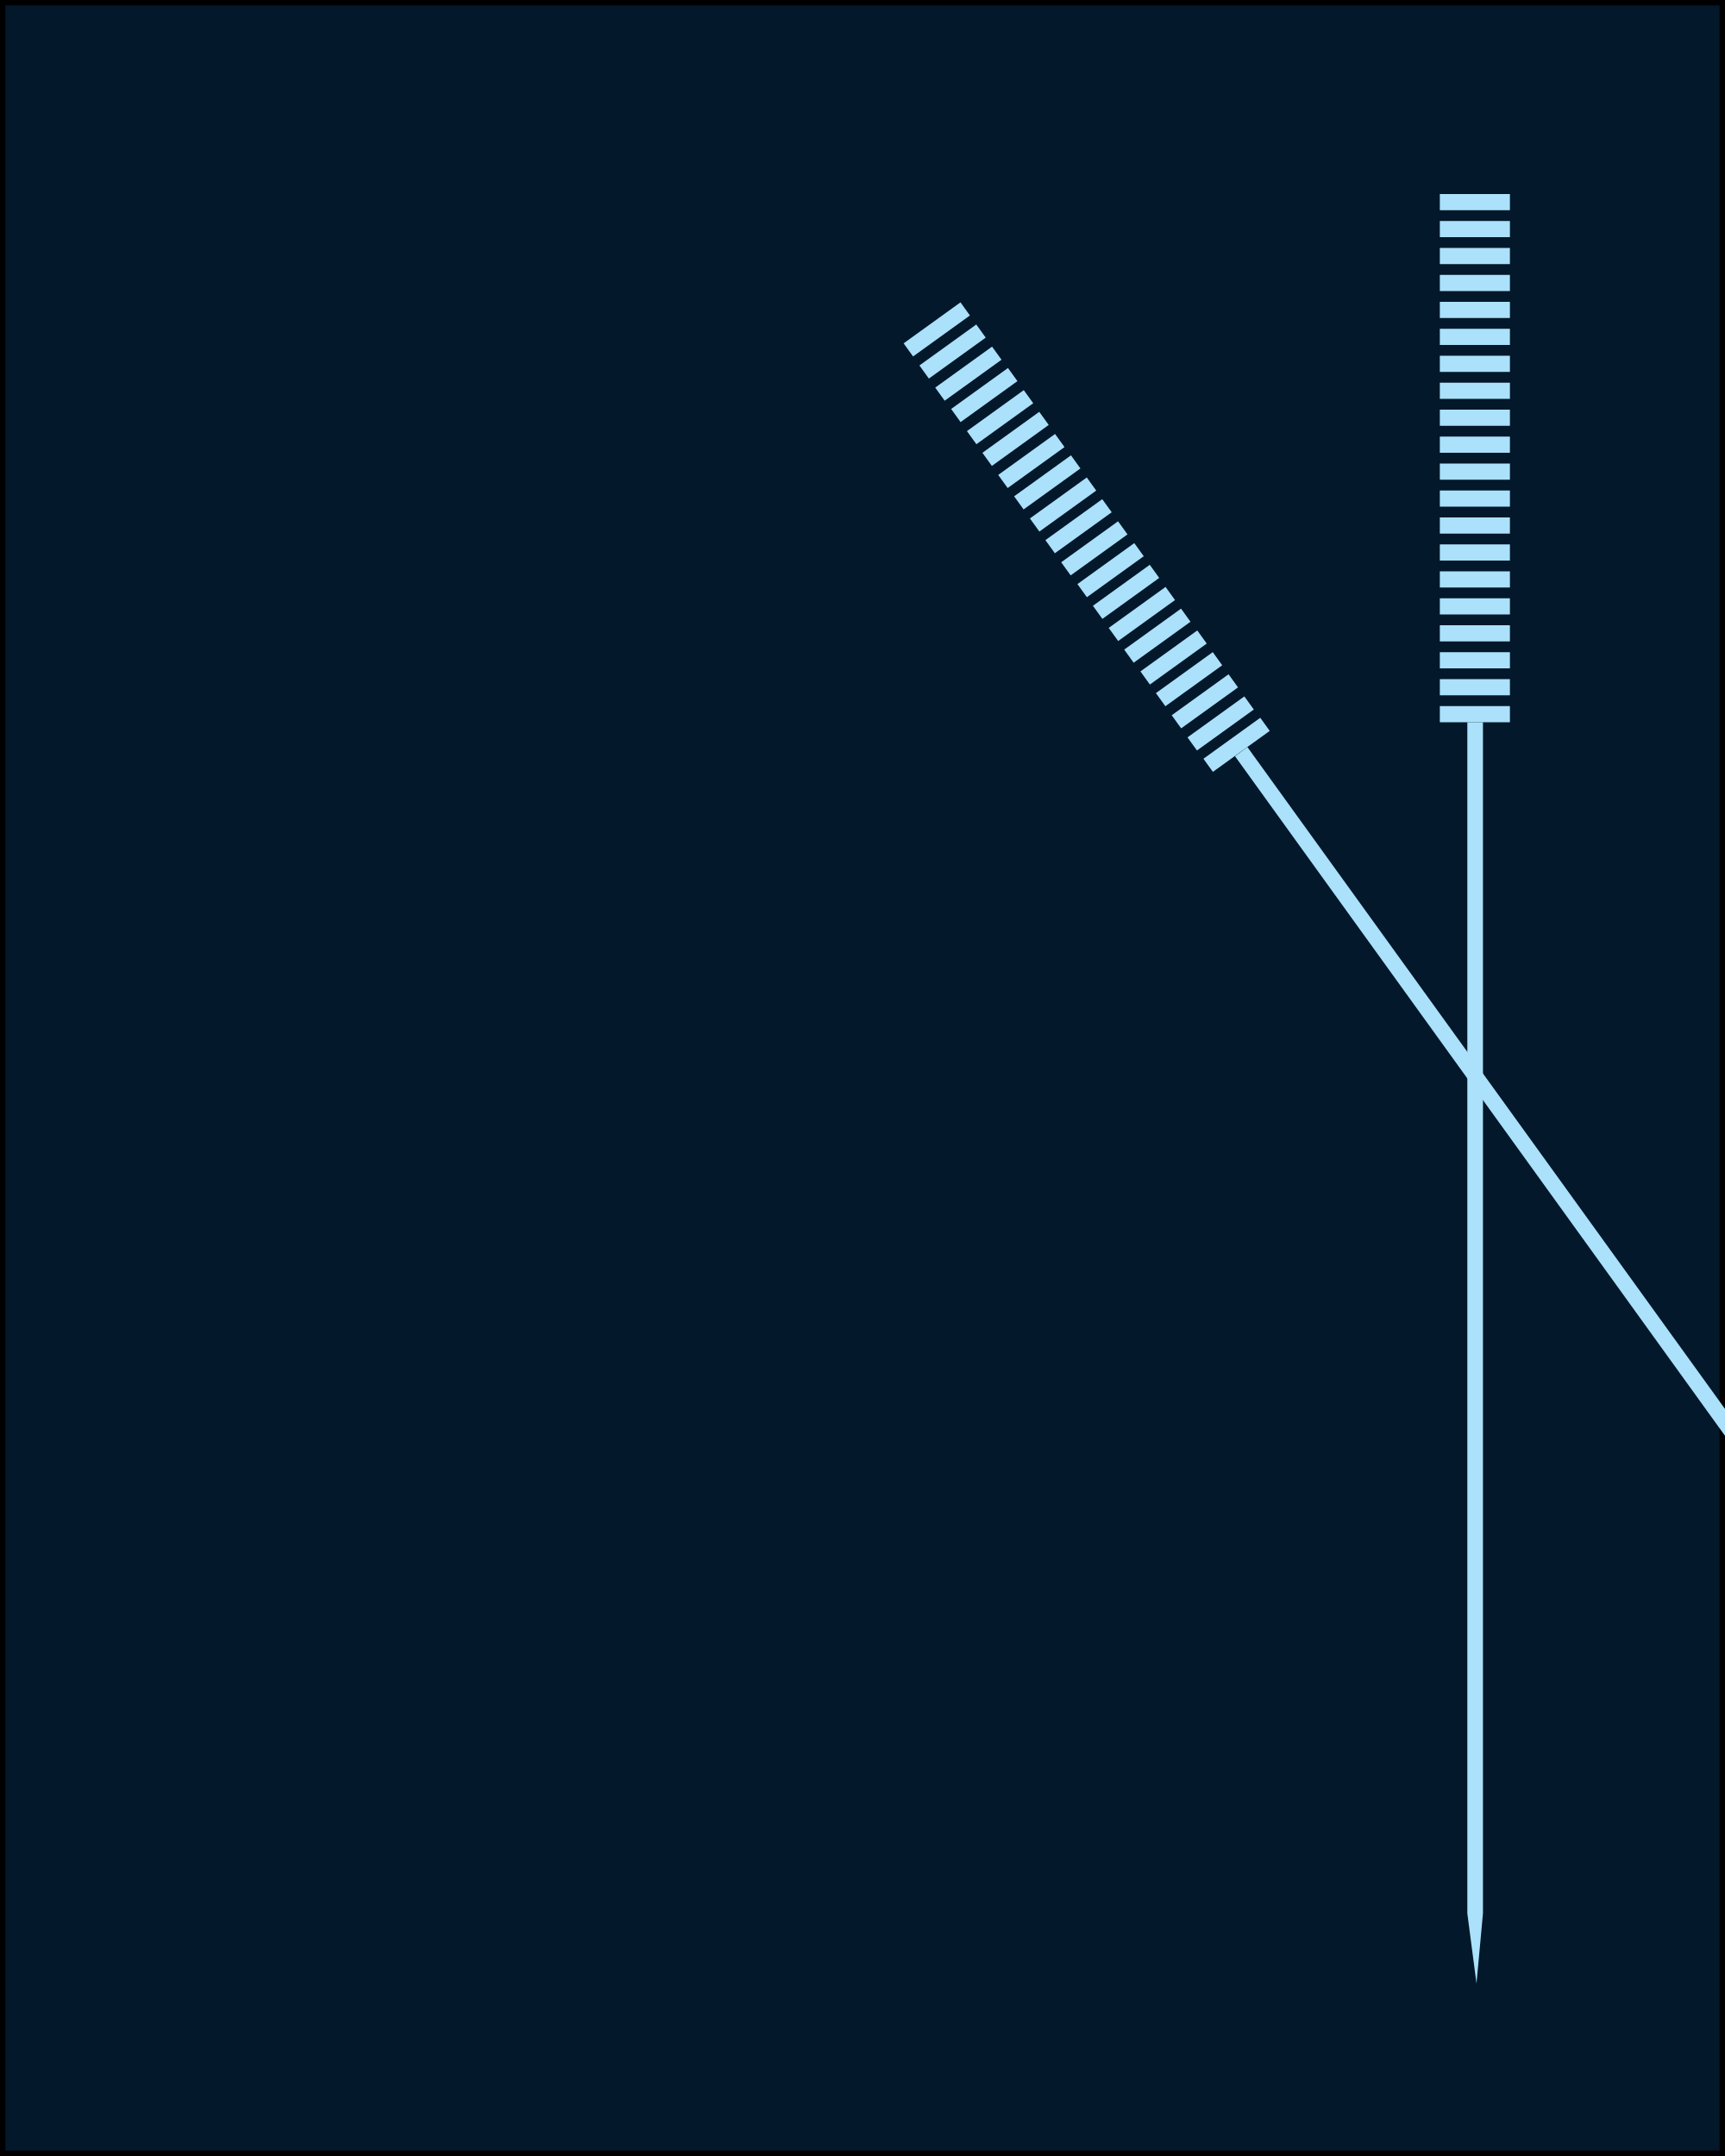
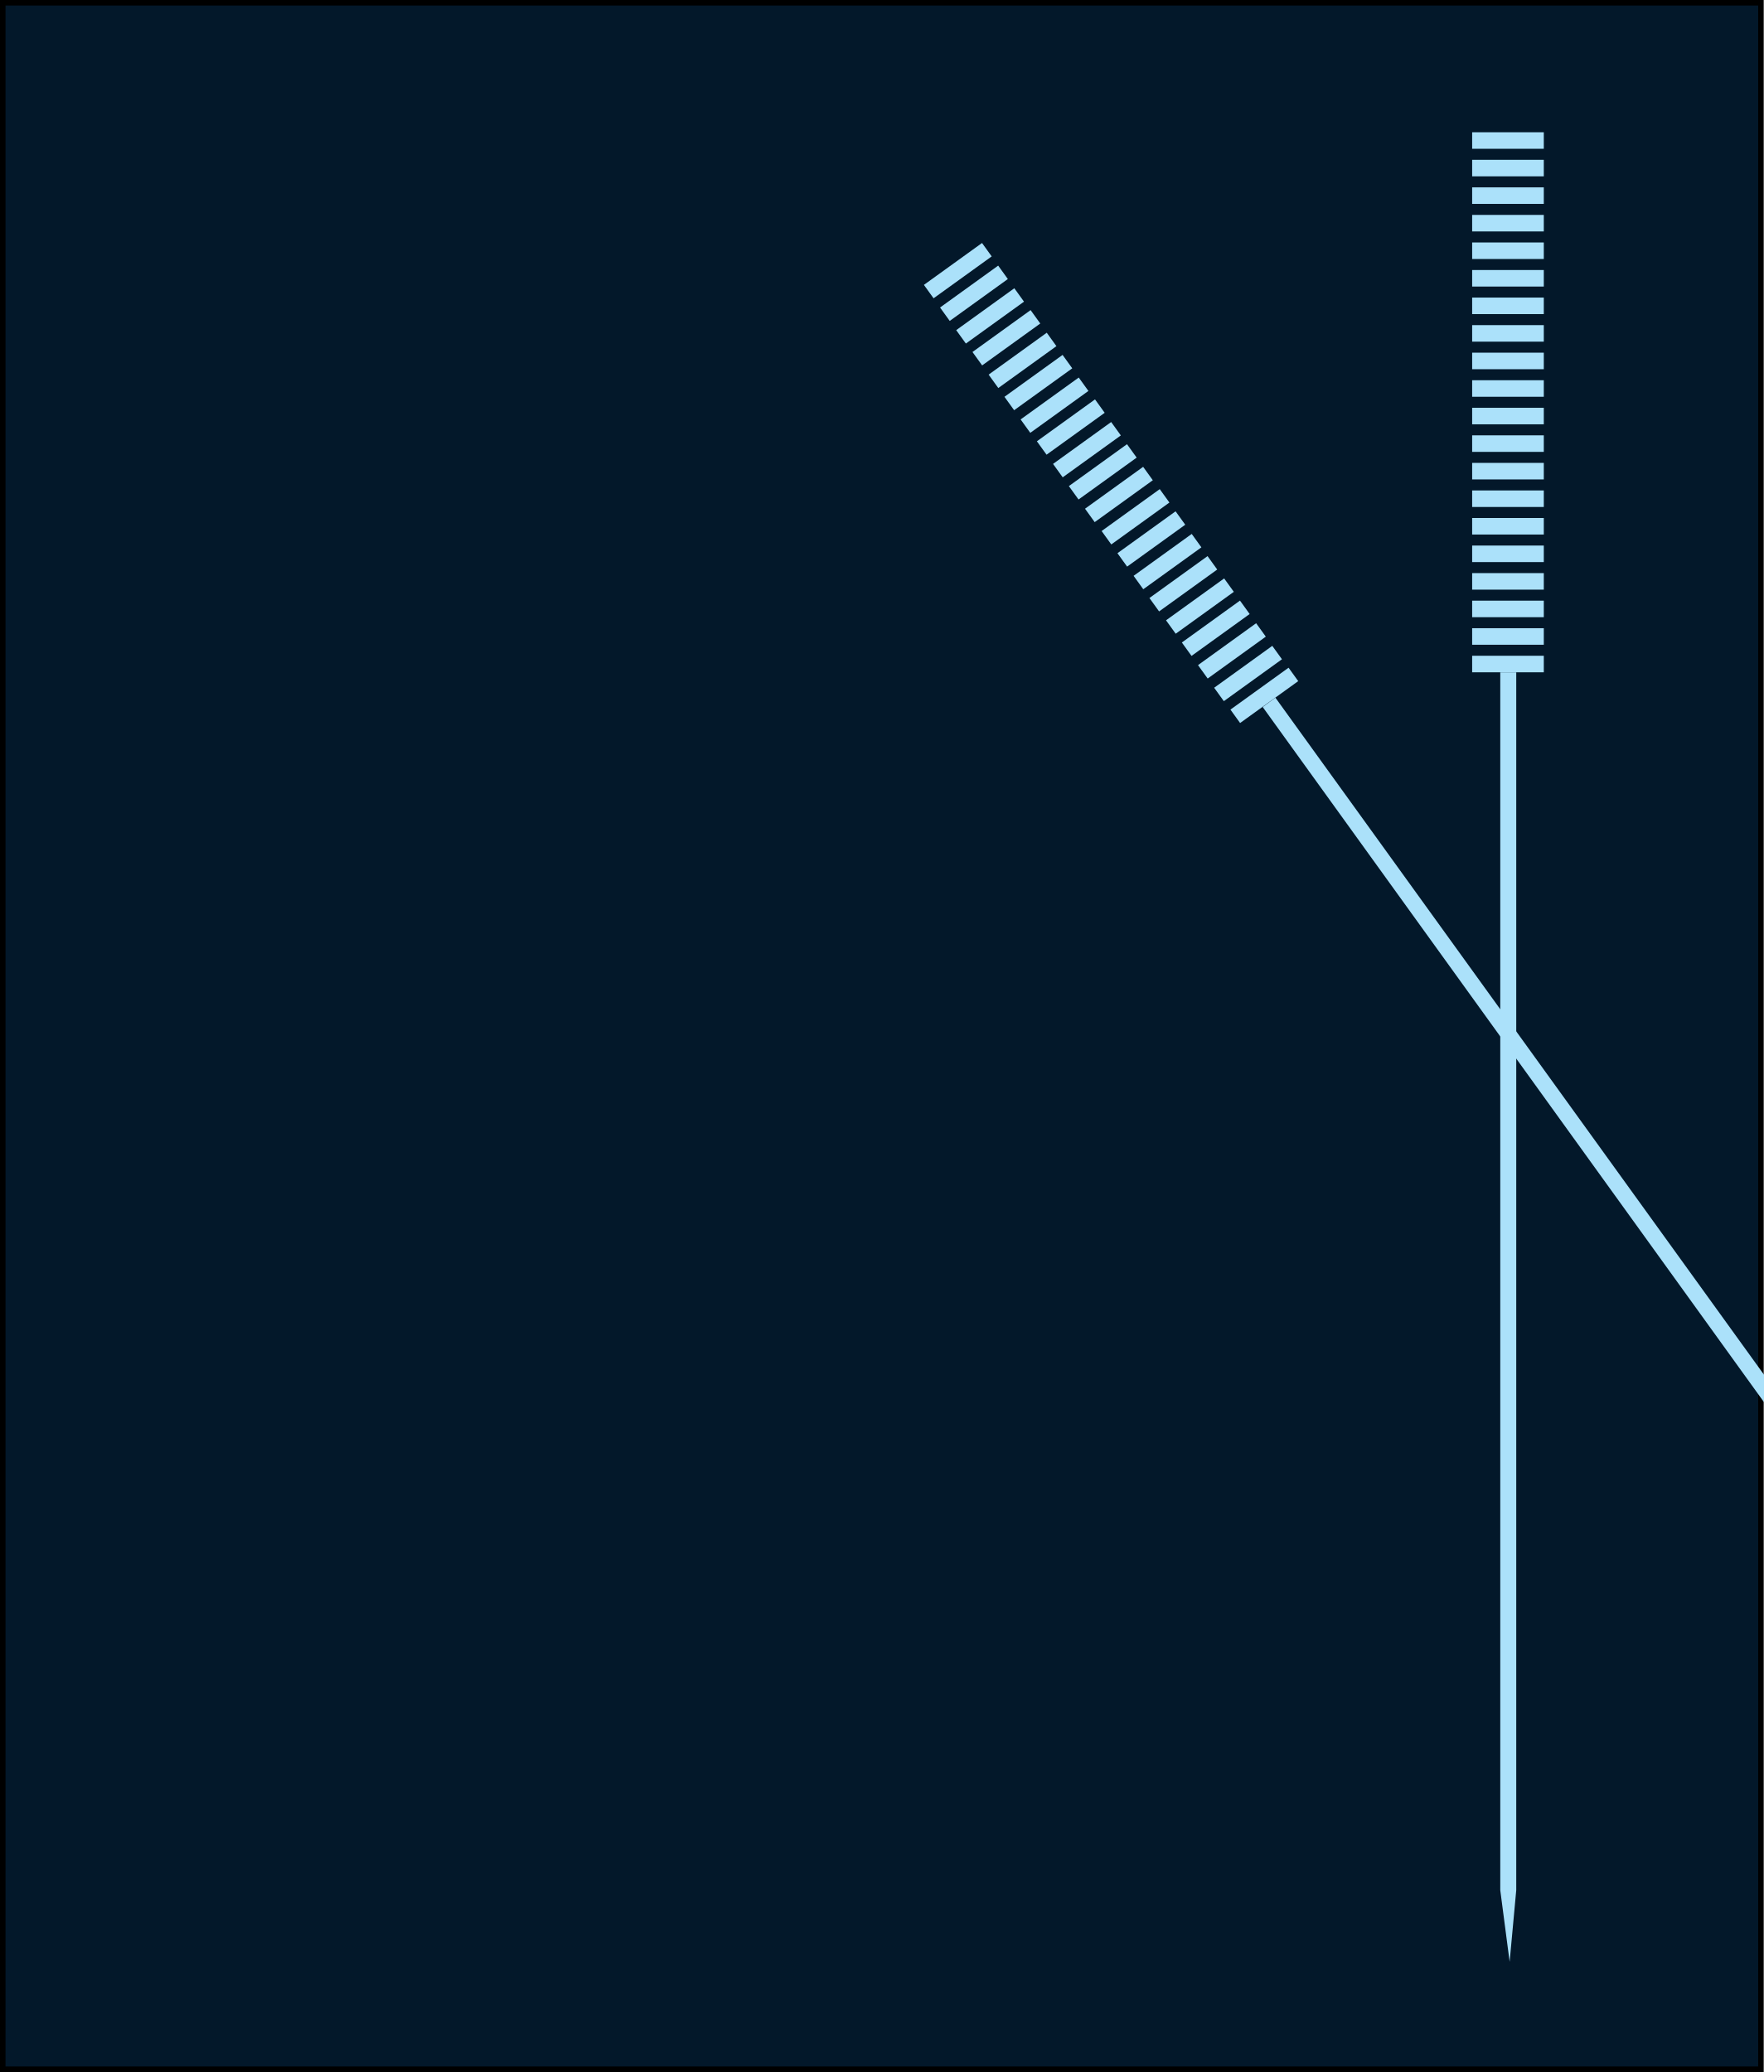
- <svg xmlns="http://www.w3.org/2000/svg" version="1.1" id="Layer_1" x="0px" y="0px" viewBox="0 0 320 400" style="enable-background:new 0 0 320 400;" xml:space="preserve">
+ <svg xmlns="http://www.w3.org/2000/svg" version="1.1" id="Layer_1" x="0px" y="0px" viewBox="0 0 320 376" style="enable-background:new 0 0 320 376;" xml:space="preserve">
  <style type="text/css">
	.st0{fill:#03182A;}
	.st1{fill:#ABE1FA;}
</style>
  <g>
-     <rect x="0.5" y="0.5" class="st0" width="319" height="399" />
-     <path d="M319,1v398H1V1H319 M320,0H0v400h320V0L320,0z" />
+     <rect x="0.5" y="0.5" class="st0" width="319" height="375" />
+     <path d="M319,1v374H1V1H319 M320,0H0v376h320V0L320,0z" />
  </g>
  <g id="JY9mcc.tif">
</g>
-   <rect x="267.1" y="36" class="st1" width="13" height="3" />
-   <rect x="267.1" y="41" class="st1" width="13" height="3" />
-   <rect x="267.1" y="46" class="st1" width="13" height="3" />
-   <rect x="267.1" y="51" class="st1" width="13" height="3" />
-   <rect x="267.1" y="56" class="st1" width="13" height="3" />
-   <rect x="267.1" y="61" class="st1" width="13" height="3" />
-   <rect x="267.1" y="66" class="st1" width="13" height="3" />
-   <rect x="267.1" y="71" class="st1" width="13" height="3" />
-   <rect x="267.1" y="76" class="st1" width="13" height="3" />
-   <rect x="267.1" y="81" class="st1" width="13" height="3" />
-   <rect x="267.1" y="86" class="st1" width="13" height="3" />
-   <rect x="267.1" y="91" class="st1" width="13" height="3" />
-   <rect x="267.1" y="96" class="st1" width="13" height="3" />
-   <rect x="267.1" y="101" class="st1" width="13" height="3" />
-   <rect x="267.1" y="106" class="st1" width="13" height="3" />
-   <rect x="267.1" y="111" class="st1" width="13" height="3" />
-   <rect x="267.1" y="116" class="st1" width="13" height="3" />
-   <rect x="267.1" y="121" class="st1" width="13" height="3" />
-   <rect x="267.1" y="126" class="st1" width="13" height="3" />
-   <rect x="267.1" y="131" class="st1" width="13" height="3" />
-   <path class="st1" d="M273.6,134" />
-   <polygon class="st1" points="275.1,355 275.1,134 272.2,134 272.2,355 273.9,368 " />
-   <rect x="167.3" y="59.6" transform="matrix(0.8112 -0.5848 0.5848 0.8112 -2.9398 113.1875)" class="st1" width="13" height="3" />
-   <rect x="170.2" y="63.7" transform="matrix(0.8112 -0.5848 0.5848 0.8112 -4.7595 115.6635)" class="st1" width="13" height="3" />
-   <rect x="173.1" y="67.8" transform="matrix(0.8112 -0.5848 0.5848 0.8112 -6.5793 118.1395)" class="st1" width="13" height="3" />
-   <rect x="176.1" y="71.8" transform="matrix(0.8112 -0.5848 0.5848 0.8112 -8.399 120.6155)" class="st1" width="13" height="3" />
-   <rect x="179" y="75.9" transform="matrix(0.8112 -0.5848 0.5848 0.8112 -10.2188 123.0916)" class="st1" width="13" height="3" />
-   <rect x="181.9" y="79.9" transform="matrix(0.8112 -0.5848 0.5848 0.8112 -12.0385 125.5676)" class="st1" width="13" height="3" />
-   <rect x="184.8" y="84" transform="matrix(0.8112 -0.5848 0.5848 0.8112 -13.8582 128.0436)" class="st1" width="13" height="3" />
-   <rect x="187.8" y="88" transform="matrix(0.8112 -0.5848 0.5848 0.8112 -15.678 130.5196)" class="st1" width="13" height="3" />
-   <rect x="190.7" y="92.1" transform="matrix(0.8112 -0.5848 0.5848 0.8112 -17.4977 132.9956)" class="st1" width="13" height="3" />
-   <rect x="193.6" y="96.1" transform="matrix(0.8112 -0.5848 0.5848 0.8112 -19.3174 135.4716)" class="st1" width="13" height="3" />
-   <rect x="196.5" y="100.2" transform="matrix(0.8112 -0.5848 0.5848 0.8112 -21.1372 137.9477)" class="st1" width="13" height="3" />
-   <rect x="199.5" y="104.3" transform="matrix(0.8112 -0.5848 0.5848 0.8112 -22.9569 140.4237)" class="st1" width="13" height="3" />
-   <rect x="202.4" y="108.3" transform="matrix(0.8112 -0.5848 0.5848 0.8112 -24.7766 142.8997)" class="st1" width="13" height="3" />
-   <rect x="205.3" y="112.4" transform="matrix(0.8112 -0.5848 0.5848 0.8112 -26.5964 145.3757)" class="st1" width="13" height="3" />
-   <rect x="208.2" y="116.4" transform="matrix(0.8112 -0.5848 0.5848 0.8112 -28.4161 147.8517)" class="st1" width="13" height="3" />
-   <rect x="211.2" y="120.5" transform="matrix(0.8112 -0.5848 0.5848 0.8112 -30.2358 150.3277)" class="st1" width="13" height="3" />
-   <rect x="214.1" y="124.5" transform="matrix(0.8112 -0.5848 0.5848 0.8112 -32.0556 152.8038)" class="st1" width="13" height="3" />
-   <rect x="217" y="128.6" transform="matrix(0.8112 -0.5848 0.5848 0.8112 -33.8753 155.2798)" class="st1" width="13" height="3" />
-   <rect x="219.9" y="132.7" transform="matrix(0.8112 -0.5848 0.5848 0.8112 -35.6951 157.7558)" class="st1" width="13" height="3" />
-   <rect x="222.9" y="136.7" transform="matrix(0.8112 -0.5848 0.5848 0.8112 -37.5148 160.2318)" class="st1" width="13" height="3" />
-   <path class="st1" d="M230.2,139.4" />
-   <polygon class="st1" points="360.7,317.8 231.4,138.6 229.1,140.3 358.3,319.5 367.3,329.1 " />
+   <rect x="267.1" y="24" class="st1" width="13" height="3" />
+   <rect x="267.1" y="29" class="st1" width="13" height="3" />
+   <rect x="267.1" y="34" class="st1" width="13" height="3" />
+   <rect x="267.1" y="39" class="st1" width="13" height="3" />
+   <rect x="267.1" y="44" class="st1" width="13" height="3" />
+   <rect x="267.1" y="49" class="st1" width="13" height="3" />
+   <rect x="267.1" y="54" class="st1" width="13" height="3" />
+   <rect x="267.1" y="59" class="st1" width="13" height="3" />
+   <rect x="267.1" y="64" class="st1" width="13" height="3" />
+   <rect x="267.1" y="69" class="st1" width="13" height="3" />
+   <rect x="267.1" y="74" class="st1" width="13" height="3" />
+   <rect x="267.1" y="79" class="st1" width="13" height="3" />
+   <rect x="267.1" y="84" class="st1" width="13" height="3" />
+   <rect x="267.1" y="89" class="st1" width="13" height="3" />
+   <rect x="267.1" y="94" class="st1" width="13" height="3" />
+   <rect x="267.1" y="99" class="st1" width="13" height="3" />
+   <rect x="267.1" y="104" class="st1" width="13" height="3" />
+   <rect x="267.1" y="109" class="st1" width="13" height="3" />
+   <rect x="267.1" y="114" class="st1" width="13" height="3" />
+   <rect x="267.1" y="119" class="st1" width="13" height="3" />
+   <path class="st1" d="M273.6,122" />
+   <polygon class="st1" points="275.1,343 275.1,122 272.2,122 272.2,343 273.9,356 " />
+   <rect x="167.3" y="47.6" transform="matrix(0.8112 -0.5848 0.5848 0.8112 4.0781 110.9214)" class="st1" width="13" height="3" />
+   <rect x="170.2" y="51.7" transform="matrix(0.8112 -0.5848 0.5848 0.8112 2.2584 113.3974)" class="st1" width="13" height="3" />
+   <rect x="173.1" y="55.8" transform="matrix(0.8112 -0.5848 0.5848 0.8112 0.4386 115.8734)" class="st1" width="13" height="3" />
+   <rect x="176.1" y="59.8" transform="matrix(0.8112 -0.5848 0.5848 0.8112 -1.3811 118.3494)" class="st1" width="13" height="3" />
+   <rect x="179" y="63.9" transform="matrix(0.8112 -0.5848 0.5848 0.8112 -3.2008 120.8255)" class="st1" width="13" height="3" />
+   <rect x="181.9" y="67.9" transform="matrix(0.8112 -0.5848 0.5848 0.8112 -5.0206 123.3015)" class="st1" width="13" height="3" />
+   <rect x="184.8" y="72" transform="matrix(0.8112 -0.5848 0.5848 0.8112 -6.8403 125.7775)" class="st1" width="13" height="3" />
+   <rect x="187.8" y="76" transform="matrix(0.8112 -0.5848 0.5848 0.8112 -8.66 128.2535)" class="st1" width="13" height="3" />
+   <rect x="190.7" y="80.1" transform="matrix(0.8112 -0.5848 0.5848 0.8112 -10.4798 130.7295)" class="st1" width="13" height="3" />
+   <rect x="193.6" y="84.1" transform="matrix(0.8112 -0.5848 0.5848 0.8112 -12.2995 133.2055)" class="st1" width="13" height="3" />
+   <rect x="196.5" y="88.2" transform="matrix(0.8112 -0.5848 0.5848 0.8112 -14.1192 135.6815)" class="st1" width="13" height="3" />
+   <rect x="199.5" y="92.3" transform="matrix(0.8112 -0.5848 0.5848 0.8112 -15.939 138.1576)" class="st1" width="13" height="3" />
+   <rect x="202.4" y="96.3" transform="matrix(0.8112 -0.5848 0.5848 0.8112 -17.7587 140.6336)" class="st1" width="13" height="3" />
+   <rect x="205.3" y="100.4" transform="matrix(0.8112 -0.5848 0.5848 0.8112 -19.5785 143.1096)" class="st1" width="13" height="3" />
+   <rect x="208.2" y="104.4" transform="matrix(0.8112 -0.5848 0.5848 0.8112 -21.3982 145.5856)" class="st1" width="13" height="3" />
+   <rect x="211.2" y="108.5" transform="matrix(0.8112 -0.5848 0.5848 0.8112 -23.2179 148.0616)" class="st1" width="13" height="3" />
+   <rect x="214.1" y="112.5" transform="matrix(0.8112 -0.5848 0.5848 0.8112 -25.0377 150.5377)" class="st1" width="13" height="3" />
+   <rect x="217" y="116.6" transform="matrix(0.8112 -0.5848 0.5848 0.8112 -26.8574 153.0137)" class="st1" width="13" height="3" />
+   <rect x="219.9" y="120.7" transform="matrix(0.8112 -0.5848 0.5848 0.8112 -28.6771 155.4897)" class="st1" width="13" height="3" />
+   <rect x="222.9" y="124.7" transform="matrix(0.8112 -0.5848 0.5848 0.8112 -30.4969 157.9657)" class="st1" width="13" height="3" />
+   <path class="st1" d="M230.2,127.4" />
+   <polygon class="st1" points="360.7,305.8 231.4,126.6 229.1,128.3 358.3,307.5 367.3,317.1 " />
</svg>
